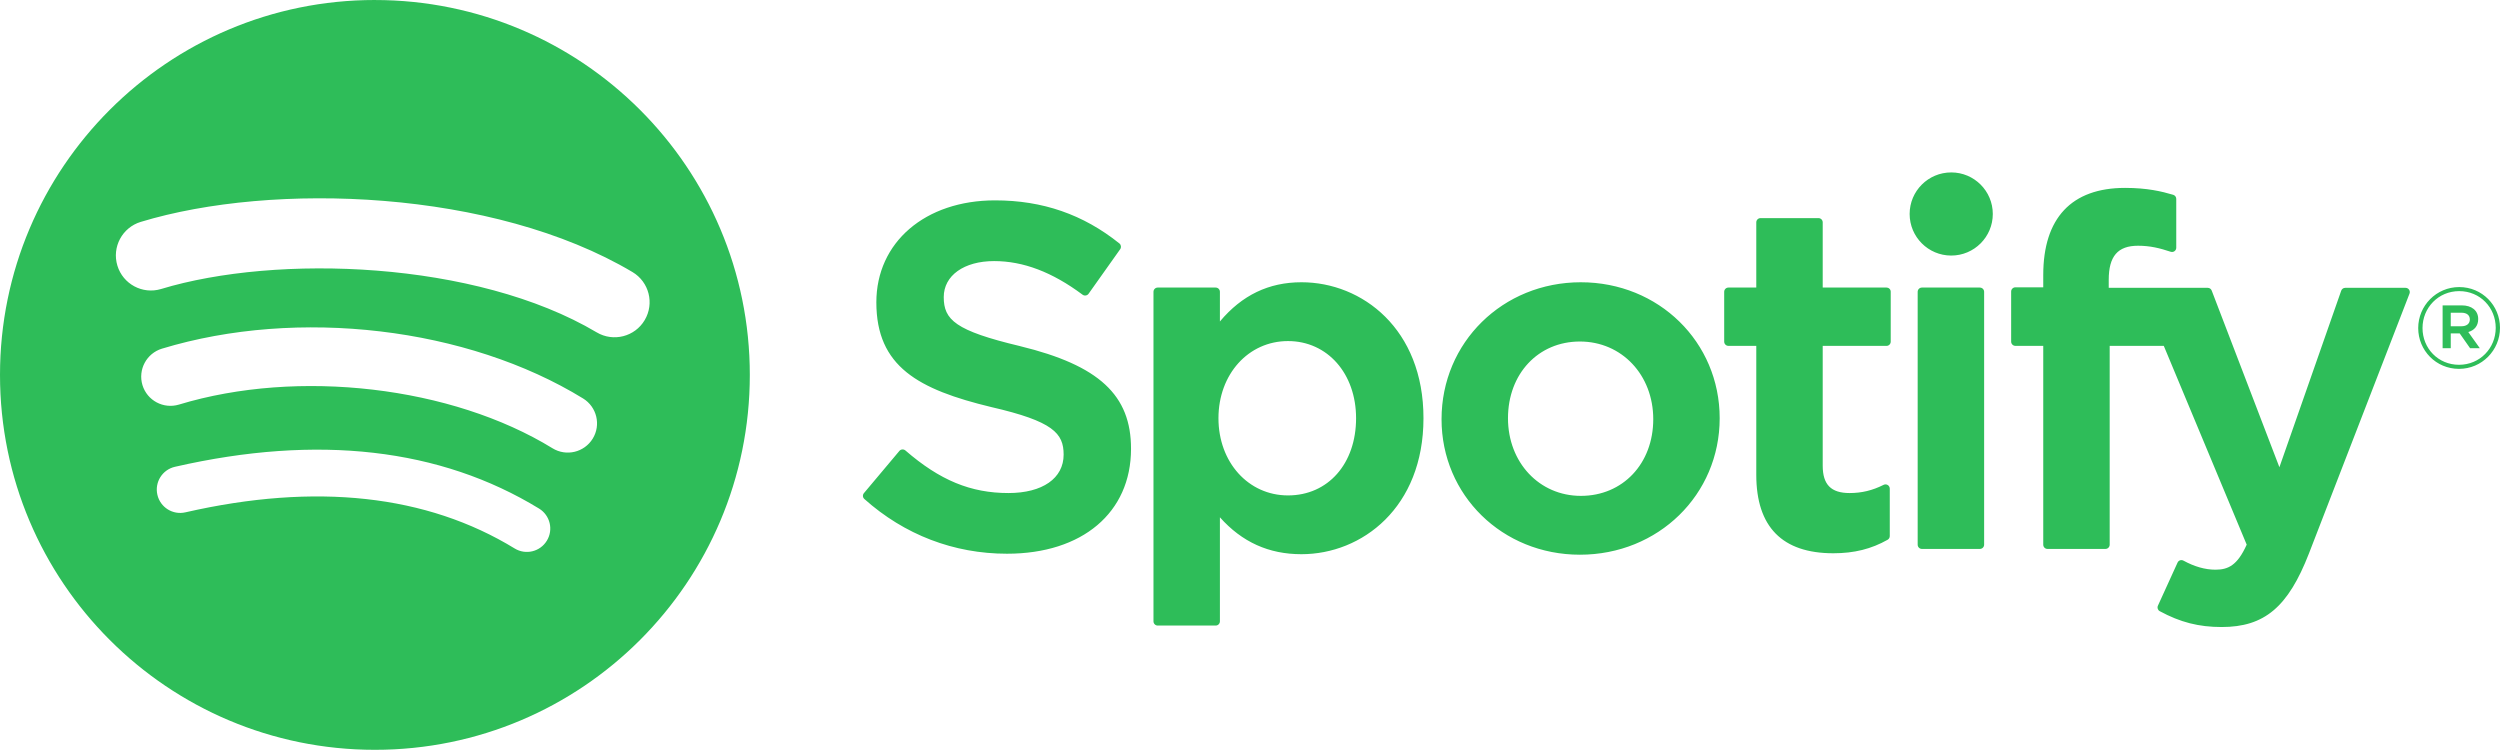
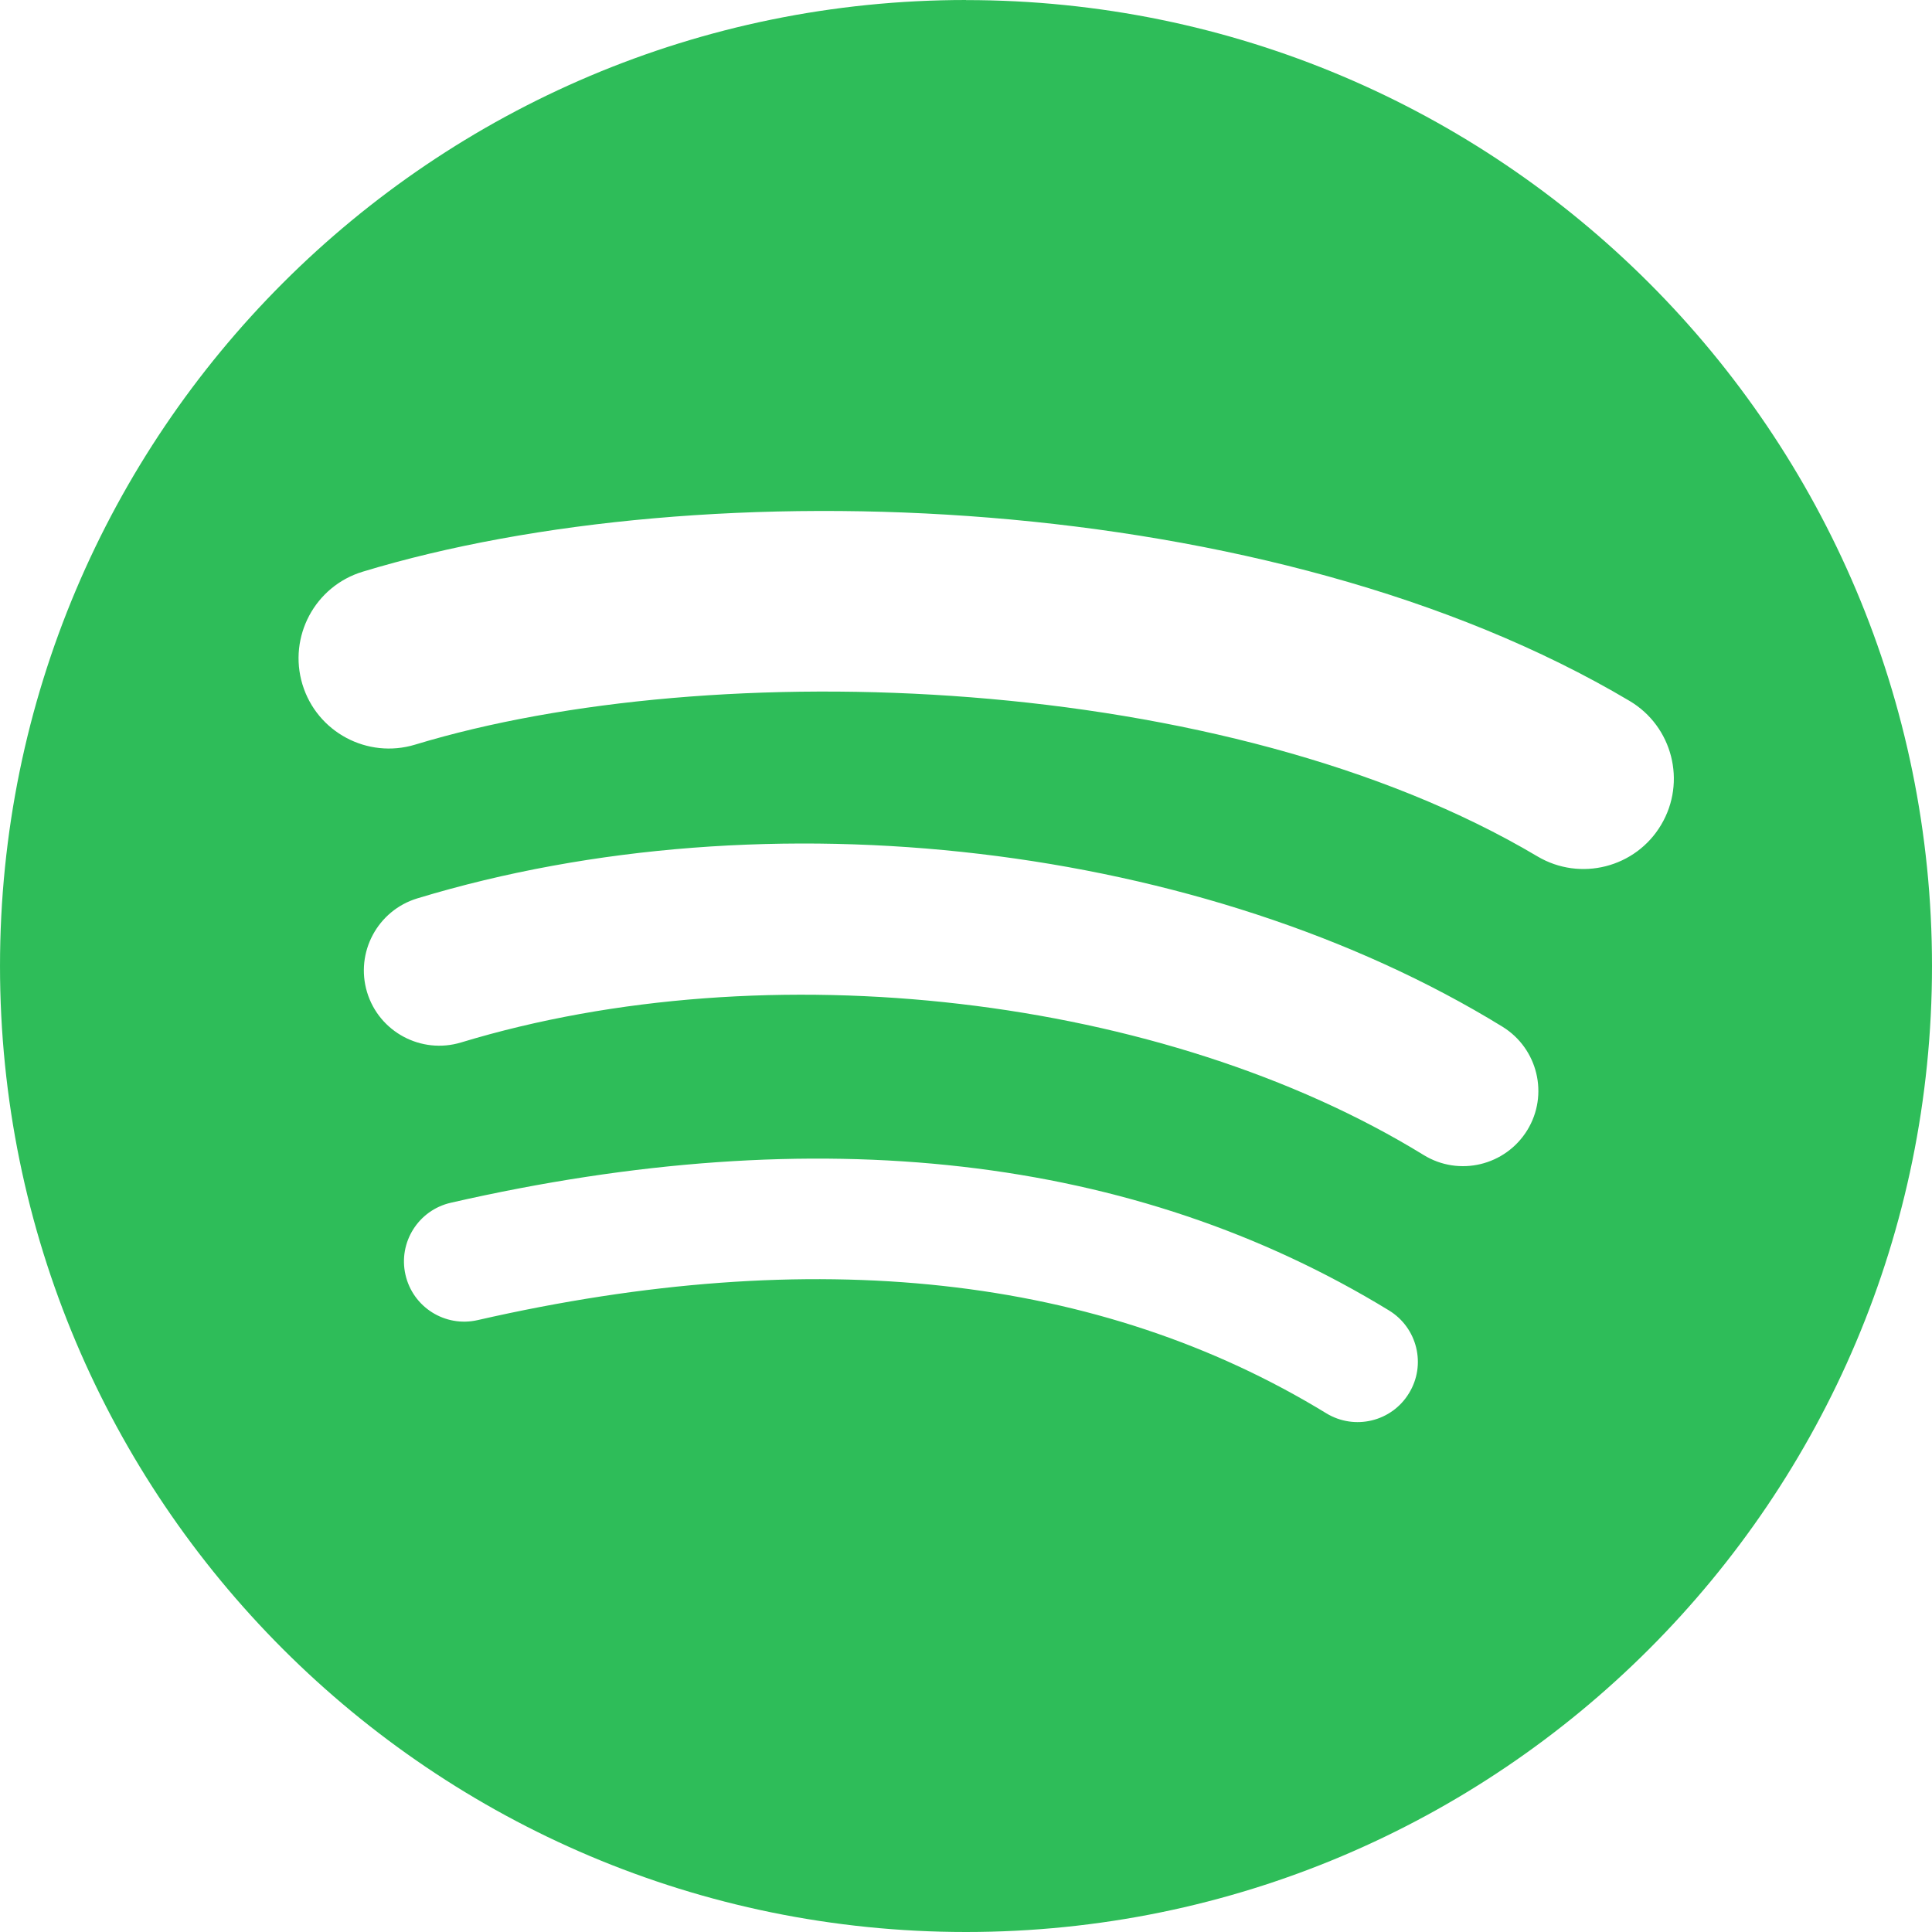
- <svg xmlns="http://www.w3.org/2000/svg" width="9772.44" height="2931.018" viewBox="74.428 1369.145 9772.44 2931.018">
-   <path fill="#2EBD59" d="M1539.928 1369.145c-809.356 0-1465.5 656.126-1465.5 1465.482 0 809.443 656.144 1465.535 1465.5 1465.535 809.392 0 1465.5-656.091 1465.5-1465.535 0-809.304-656.074-1465.412-1465.518-1465.412l.018-.07zm672.069 2113.646c-26.32 43.173-82.565 56.7-125.598 30.397-344.137-210.332-777.297-257.845-1287.421-141.312-49.157 11.271-98.157-19.547-109.356-68.688-11.253-49.157 19.424-98.157 68.704-109.356 558.249-127.628 1037.101-72.695 1423.378 163.344 43.05 26.426 56.699 82.601 30.275 125.65l.018-.035zm179.374-398.981c-33.145 53.777-103.46 70.647-157.167 37.624-393.837-242.094-994.384-312.217-1460.32-170.781-60.428 18.252-124.25-15.803-142.59-76.125-18.2-60.428 15.873-124.128 76.195-142.503 532.227-161.489 1193.865-83.265 1646.239 194.723 53.726 33.075 70.7 103.425 37.625 157.079l.018-.017zm15.4-415.52c-472.395-280.542-1251.599-306.337-1702.556-169.47-72.414 21.962-148.994-18.918-170.939-91.333-21.945-72.449 18.9-148.977 91.367-170.992 517.667-157.149 1378.229-126.787 1922.022 196.035 65.135 38.657 86.503 122.779 47.897 187.827-38.5 65.135-122.85 86.607-187.774 47.933h-.017zM4061.569 2722.05c-253.033-60.34-298.078-102.689-298.078-191.678 0-84.069 79.152-140.646 196.857-140.646 114.1 0 227.237 42.962 345.852 131.407 3.588 2.678 8.086 3.744 12.513 3.045 4.428-.665 8.348-3.098 10.938-6.755l123.55-174.16c5.075-7.175 3.692-17.062-3.15-22.54-141.172-113.277-300.142-168.35-485.956-168.35-273.21 0-464.047 163.957-464.047 398.545 0 251.562 164.622 340.637 449.102 409.394 242.13 55.772 282.993 102.498 282.993 186.025 0 92.557-82.636 150.097-215.618 150.097-147.699 0-268.169-49.752-402.937-166.46-3.342-2.888-7.928-4.199-12.162-3.954-4.463.367-8.541 2.432-11.375 5.845l-138.53 164.867c-5.81 6.842-5.075 17.062 1.646 22.978 156.799 139.982 349.648 213.92 557.759 213.92 294.401 0 484.644-160.86 484.644-409.832.525-210.175-125.299-326.55-433.474-401.52l-.527-.228zM5161.617 2472.5c-127.609 0-232.277 50.26-318.587 153.247v-115.92c0-9.152-7.42-16.607-16.555-16.607h-226.572c-9.152 0-16.555 7.455-16.555 16.607V3797.86c0 9.152 7.402 16.607 16.555 16.607h226.572c9.135 0 16.555-7.454 16.555-16.607v-406.577c86.328 96.88 191.013 144.218 318.587 144.218 237.107 0 477.138-182.524 477.138-531.439.35-349.002-239.75-531.579-476.875-531.579l-.263.017zm213.675 531.562c0 177.678-109.445 301.665-266.158 301.665-154.926 0-271.791-129.623-271.791-301.665 0-172.024 116.865-301.664 271.791-301.664 154.176-.018 266.176 126.822 266.176 301.646l-.018.018zM6253.966 2472.5c-305.357 0-544.582 235.13-544.582 535.359 0 296.957 237.58 529.619 540.837 529.619 306.442 0 546.401-234.342 546.401-533.417 0-298.042-238.35-531.526-542.674-531.526l.018-.035zm0 834.994c-162.418 0-284.865-130.498-284.865-303.52 0-173.758 118.213-299.845 281.119-299.845 163.468 0 286.737 130.497 286.737 303.642 0 173.723-118.999 299.723-282.975 299.723h-.016zM7448.688 2493.221h-249.322v-254.905c0-9.135-7.385-16.59-16.537-16.59h-226.537c-9.17 0-16.607 7.455-16.607 16.59v254.905h-108.938c-9.117 0-16.503 7.454-16.503 16.607v194.722c0 9.135 7.386 16.607 16.503 16.607h108.938v503.842c0 203.612 101.342 306.845 301.209 306.845 81.271 0 148.697-16.783 212.24-52.815 5.162-2.888 8.364-8.452 8.364-14.367v-185.43c0-5.723-2.976-11.13-7.875-14.122-4.935-3.098-11.077-3.255-16.135-.753-43.646 21.963-85.837 32.095-133 32.095-72.694 0-105.122-33.005-105.122-106.977v-468.229h249.322c9.152 0 16.52-7.455 16.52-16.607v-194.705c.35-9.152-7-16.607-16.274-16.607l-.246-.106zM8317.388 2494.218v-31.308c0-92.103 35.314-133.175 114.52-133.175 47.232 0 85.173 9.38 127.662 23.555 5.233 1.646 10.692.823 14.945-2.31 4.375-3.133 6.843-8.155 6.843-13.475V2146.58c0-7.298-4.69-13.755-11.726-15.908-44.888-13.353-102.322-27.055-188.316-27.055-209.266 0-319.883 117.845-319.883 340.672v47.95h-108.85c-9.135 0-16.625 7.455-16.625 16.59v195.72c0 9.135 7.49 16.607 16.625 16.607h108.85v777.156c0 9.152 7.385 16.607 16.521 16.607h226.572c9.152 0 16.607-7.455 16.607-16.607V2721.21h211.54l324.047 776.964c-36.785 81.637-72.959 97.877-122.342 97.877-39.918 0-81.953-11.918-124.934-35.438-4.042-2.223-8.837-2.59-13.194-1.242-4.323 1.522-7.962 4.742-9.8 8.942l-76.79 168.472c-3.658 7.963-.525 17.309 7.14 21.438 80.167 43.417 152.531 61.949 241.973 61.949 167.299 0 259.77-77.927 341.285-287.577l393.066-1015.698c1.977-5.11 1.383-10.885-1.75-15.417-3.113-4.498-8.137-7.21-13.633-7.21h-235.865c-7.068 0-13.389 4.497-15.697 11.13l-241.621 690.164-264.652-690.619c-2.414-6.423-8.609-10.676-15.469-10.676h-387.101l.052-.051zM7813.738 2493.221h-226.572c-9.153 0-16.607 7.454-16.607 16.607v988.485c0 9.152 7.454 16.607 16.607 16.607h226.572c9.135 0 16.607-7.455 16.607-16.607v-988.416a16.57 16.57 0 0 0-16.626-16.607l.019-.069zM7701.738 2043.139c-89.757 0-162.592 72.659-162.592 162.417 0 89.81 72.853 162.558 162.593 162.558 89.723 0 162.486-72.748 162.486-162.558 0-89.74-72.799-162.417-162.398-162.417h-.089zM9686.585 2811.037c-89.67 0-159.441-72.013-159.441-159.46s70.682-160.282 160.281-160.282c89.672 0 159.443 71.995 159.443 159.372 0 87.448-70.701 160.37-160.299 160.37h.016zm.875-303.887c-81.672 0-143.465 64.925-143.465 144.427 0 79.468 61.355 143.518 142.643 143.518 81.654 0 143.518-64.872 143.518-144.428 0-79.467-61.426-143.517-142.625-143.517h-.071zm35.352 159.914l45.098 63.141h-38.027l-40.602-57.925h-34.91v57.925h-31.832v-167.37h74.637c38.885 0 64.453 19.897 64.453 53.393.174 27.44-15.75 44.205-38.676 50.837h-.141zm-26.95-75.511h-41.512v52.938h41.512c20.719 0 33.09-10.133 33.09-26.495 0-17.22-12.424-26.442-33.074-26.442h-.016z" />
+ <svg xmlns="http://www.w3.org/2000/svg" viewBox="0 0 24 24">
+   <path d="M12 0C5.373 0 6.96004e-05 5.373 6.96004e-05 12C6.96004e-05 18.628 5.373 24 12 24C18.628 24 24 18.628 24 12C24 5.373 18.628 0.001 12 0.001L12 0ZM17.503 17.307C17.288 17.661 16.827 17.771 16.475 17.556C13.657 15.834 10.11 15.445 5.933 16.399C5.53 16.491 5.129 16.239 5.037 15.836C4.945 15.434 5.197 15.033 5.6 14.941C10.171 13.896 14.092 14.346 17.255 16.279C17.608 16.495 17.719 16.955 17.503 17.307L17.503 17.307ZM18.972 14.04C18.701 14.48 18.125 14.619 17.685 14.348C14.46 12.366 9.543 11.792 5.727 12.95C5.233 13.099 4.71 12.82 4.56 12.326C4.411 11.832 4.69 11.31 5.184 11.16C9.542 9.837 14.96 10.478 18.664 12.754C19.104 13.025 19.242 13.601 18.972 14.04L18.972 14.04ZM19.098 10.638C15.23 8.341 8.85 8.129 5.157 9.25C4.564 9.43 3.937 9.095 3.757 8.502C3.578 7.909 3.912 7.282 4.505 7.102C8.744 5.815 15.791 6.064 20.243 8.707C20.777 9.024 20.952 9.713 20.636 10.245C20.32 10.779 19.63 10.954 19.098 10.638L19.098 10.638Z" fill="#2ebd59" />
</svg>
